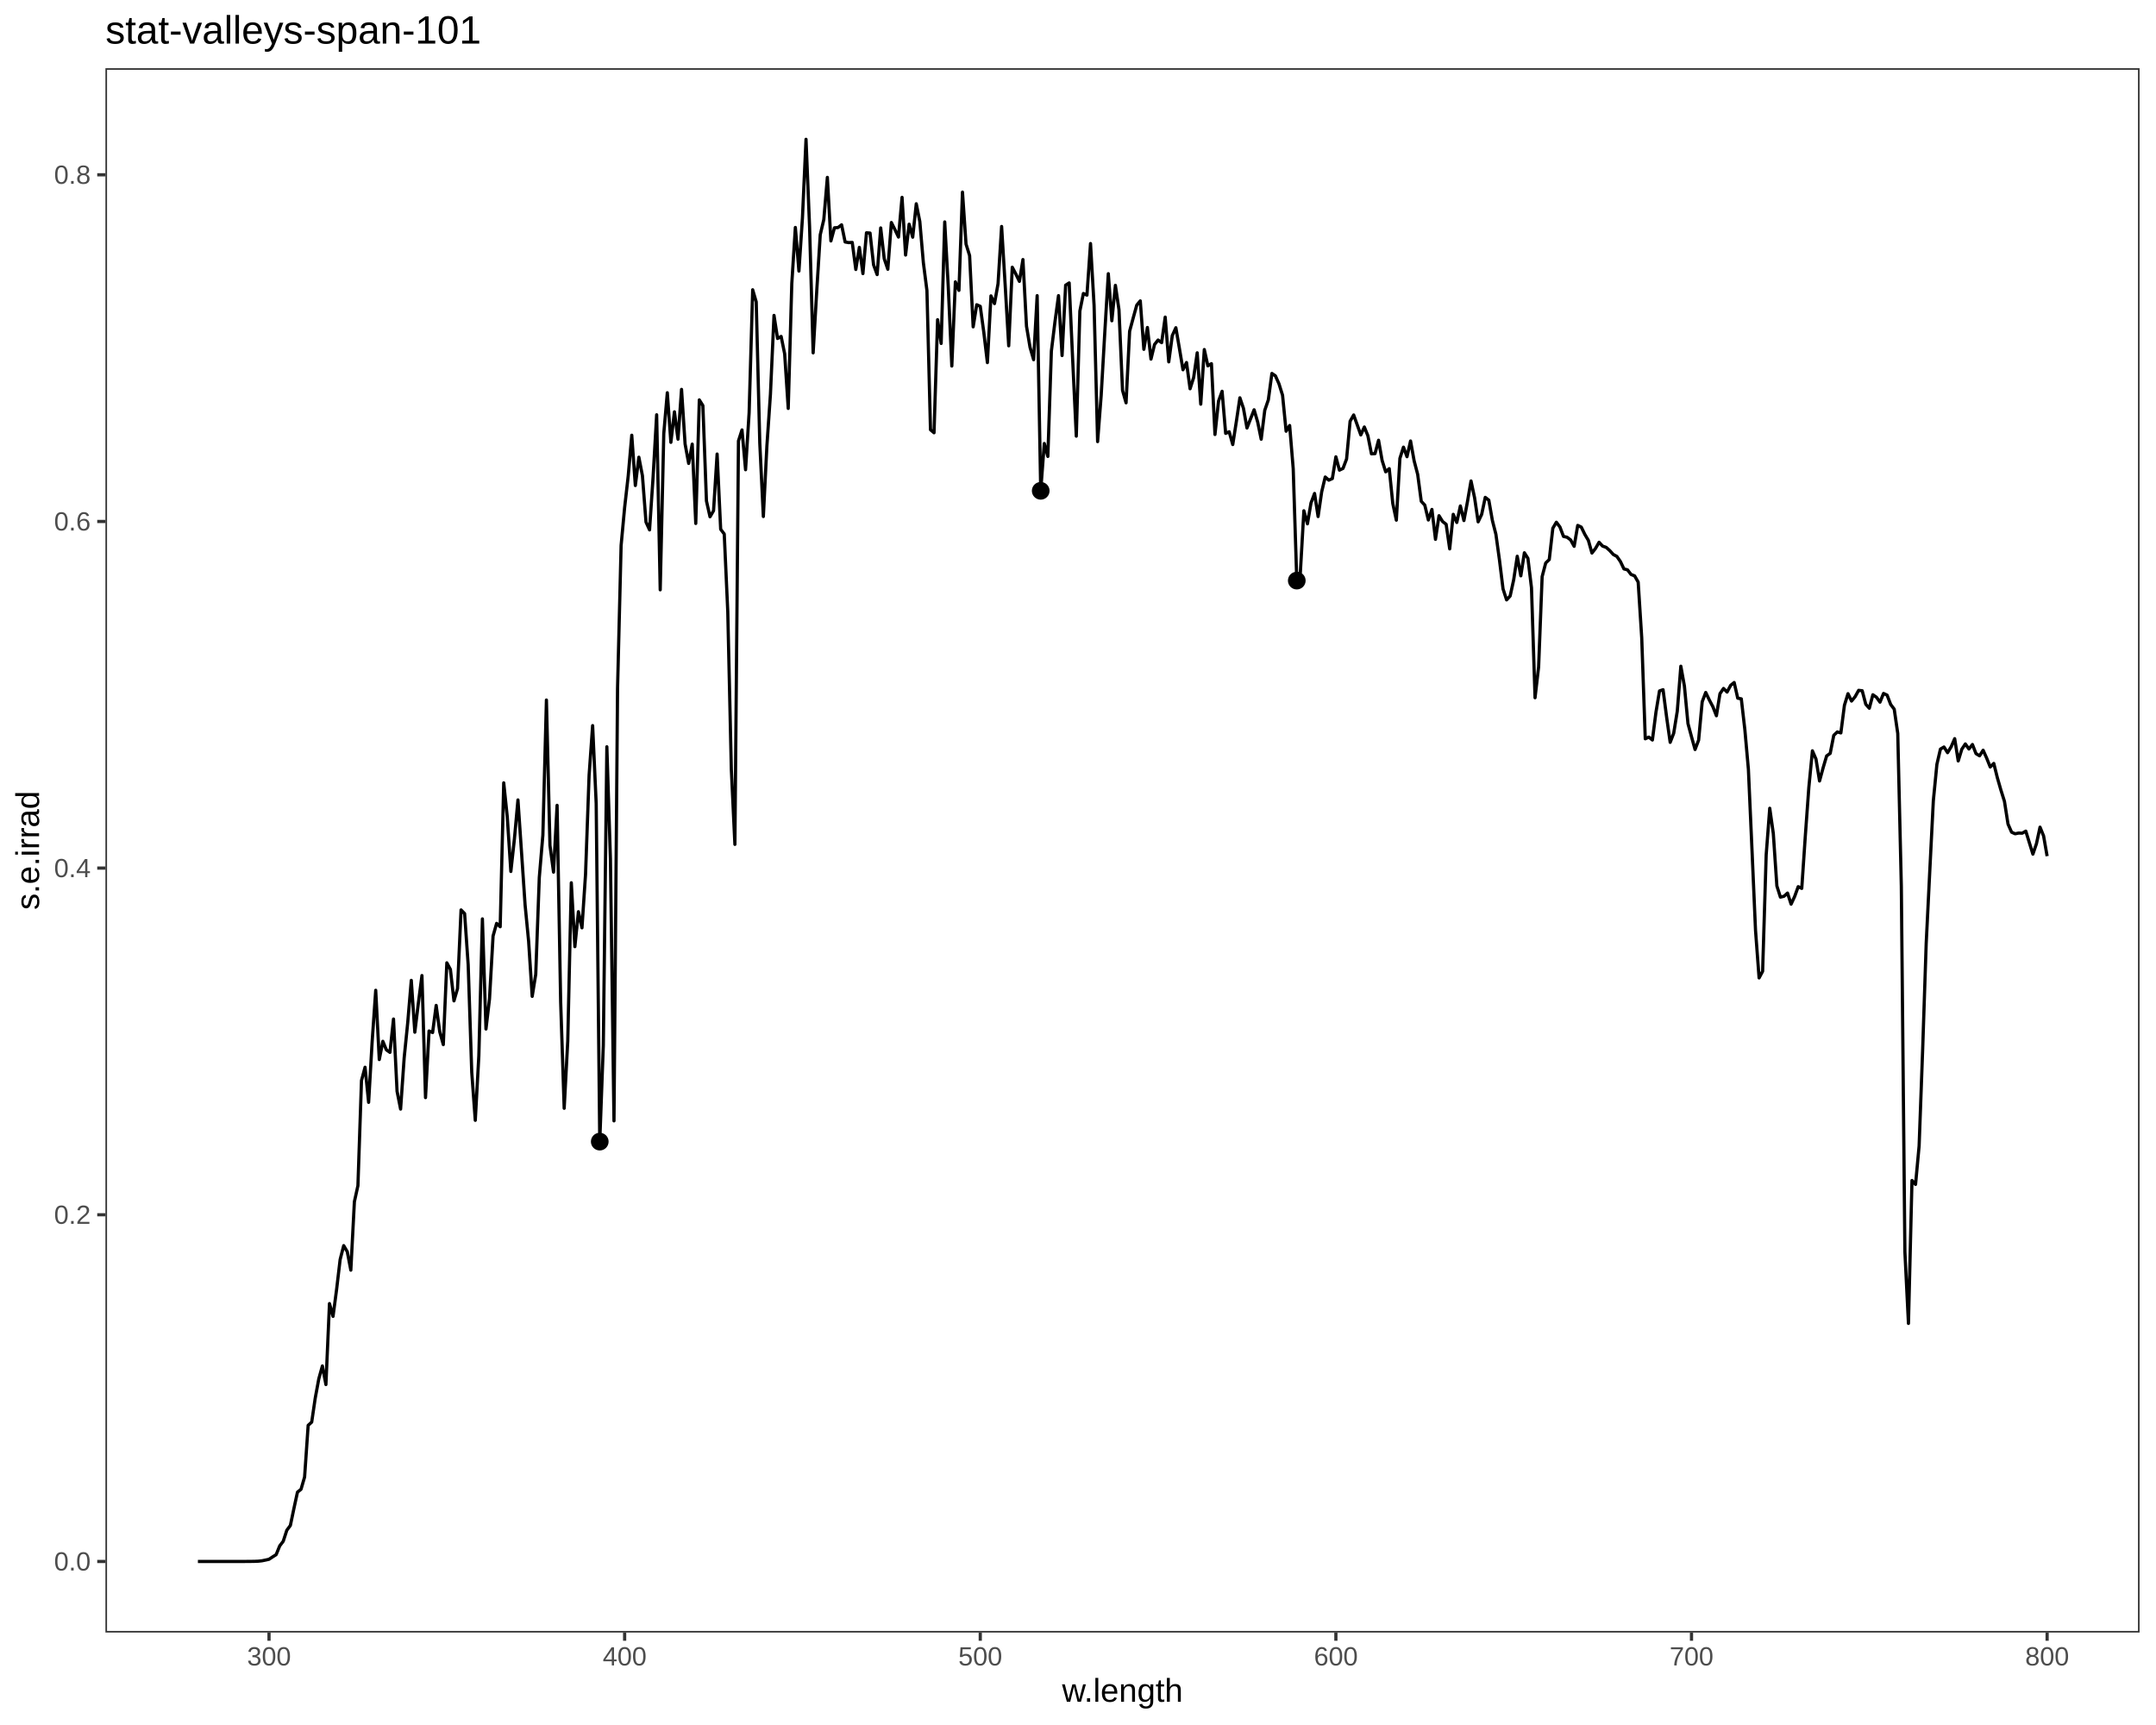
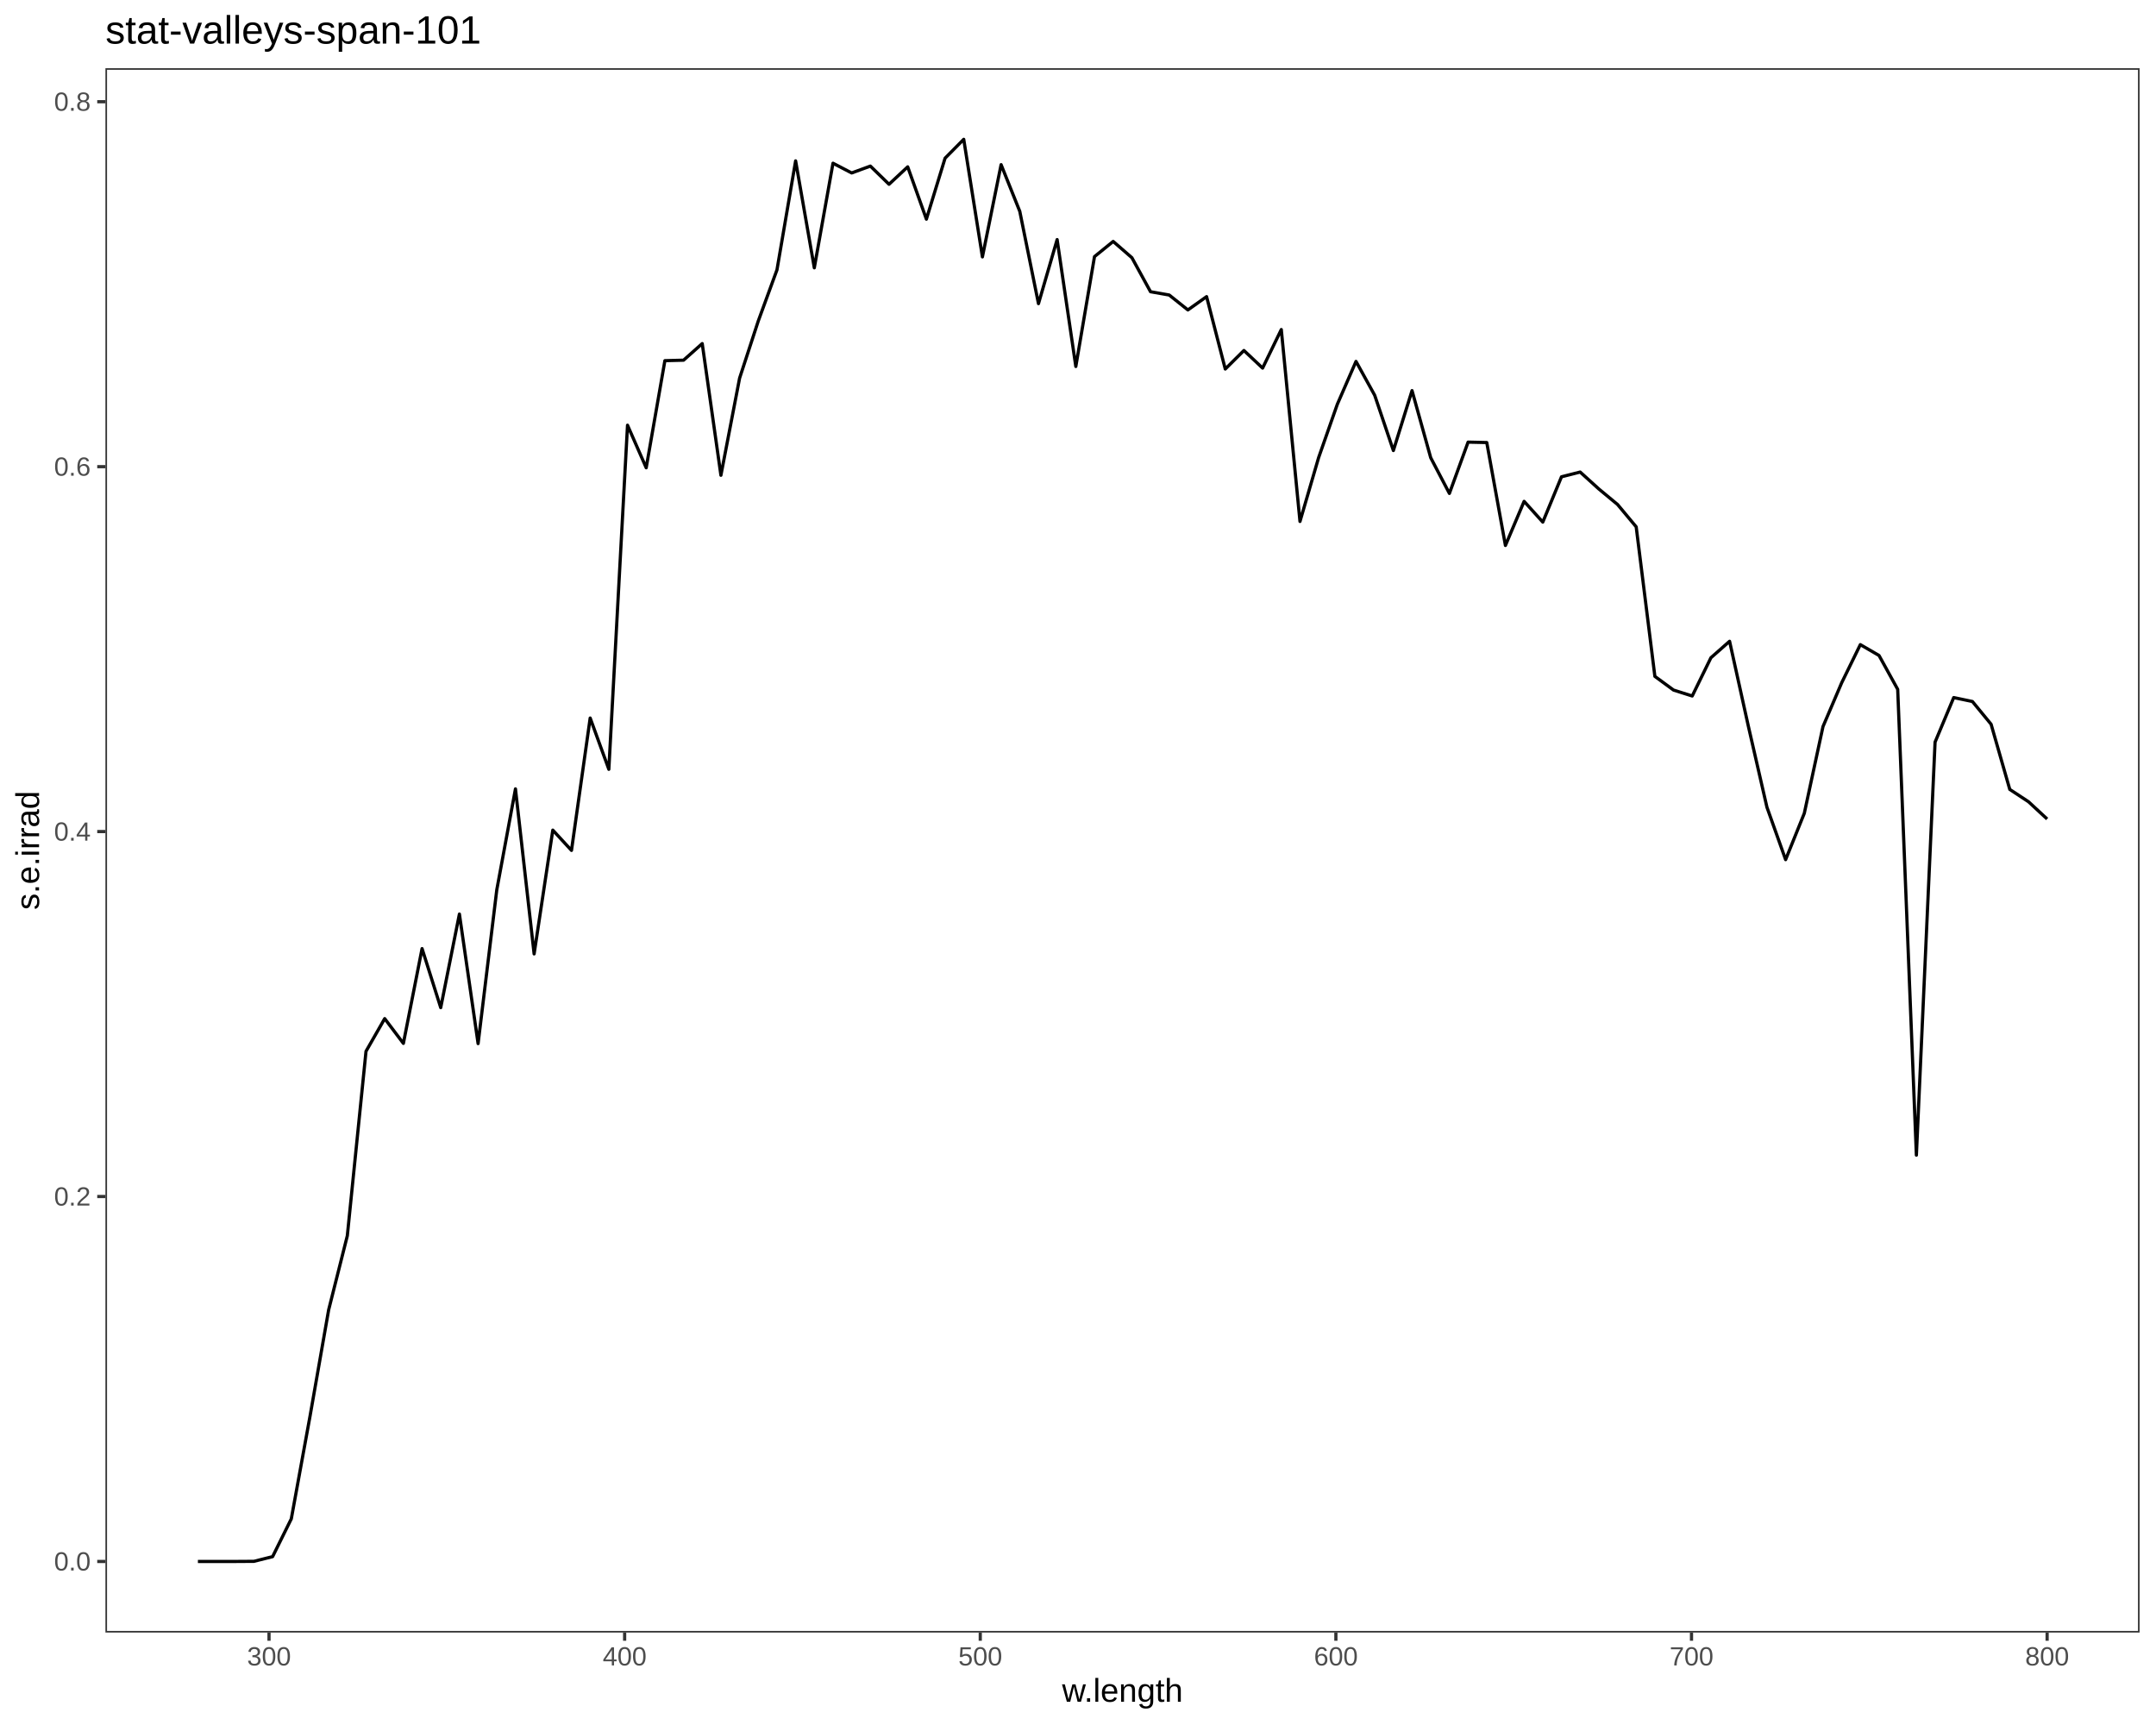
<svg xmlns="http://www.w3.org/2000/svg" viewBox="0 0 720.00 576.00">
  <defs>
    <style type="text/css">
    line, polyline, polygon, path, rect, circle {
      fill: none;
      stroke: #000000;
      stroke-linecap: round;
      stroke-linejoin: round;
      stroke-miterlimit: 10.00;
    }
  </style>
  </defs>
  <rect width="100%" height="100%" style="stroke: none; fill: #FFFFFF;" />
  <rect x="0.00" y="0.00" width="720.00" height="576.00" style="stroke-width: 1.07; stroke: #FFFFFF; fill: #FFFFFF;" />
  <defs>
    <clipPath id="cpMzUuMjF8NzE0LjUyfDU0NS4xM3wyMi43Nw==">
      <rect x="35.21" y="22.77" width="679.31" height="522.36" />
    </clipPath>
  </defs>
  <rect x="35.21" y="22.77" width="679.31" height="522.36" style="stroke-width: 1.07; stroke: none; fill: #FFFFFF;" clip-path="url(#cpMzUuMjF8NzE0LjUyfDU0NS4xM3wyMi43Nw==)" />
-   <polyline points="66.09,521.39 67.19,521.39 68.28,521.39 69.38,521.39 70.48,521.39 71.57,521.39 72.67,521.39 73.76,521.39 74.86,521.39 75.96,521.39 77.05,521.39 78.15,521.39 79.25,521.39 80.34,521.39 81.53,521.39 82.72,521.38 83.90,521.37 85.09,521.35 86.28,521.30 87.47,521.17 88.66,520.93 89.84,520.66 91.03,519.87 92.22,519.12 93.41,516.19 94.59,514.64 95.78,510.97 96.97,509.37 98.16,503.68 99.34,498.25 100.53,497.29 101.72,493.19 102.91,475.94 104.09,474.87 105.28,466.81 106.47,460.38 107.66,456.11 108.84,462.32 110.03,435.28 111.22,439.55 112.41,430.54 113.59,420.58 114.78,415.93 115.97,417.95 117.16,424.12 118.35,401.26 119.53,395.90 120.72,360.81 121.91,356.37 123.10,368.09 124.28,347.82 125.47,330.67 126.66,353.80 127.85,347.71 129.03,350.56 130.22,351.40 131.41,340.27 132.60,364.40 133.78,370.34 134.97,353.27 136.16,341.48 137.35,327.36 138.53,344.67 139.72,334.91 140.91,325.75 142.10,366.51 143.28,344.26 144.47,344.78 145.66,335.72 146.85,344.51 148.04,348.81 149.22,321.50 150.41,323.70 151.60,334.20 152.79,330.10 153.97,303.84 155.16,305.06 156.35,322.19 157.54,358.04 158.72,374.09 159.91,352.56 161.10,306.83 162.29,343.60 163.47,333.56 164.66,312.54 165.85,308.32 167.04,309.45 168.22,261.40 169.41,272.82 170.60,290.99 171.79,280.15 172.97,267.11 174.16,284.50 175.35,302.12 176.54,314.36 177.73,332.70 178.91,325.33 180.10,292.98 181.29,278.89 182.48,233.75 183.66,282.26 184.85,291.22 186.04,268.91 187.23,334.44 188.41,370.07 189.60,347.66 190.79,294.77 191.98,316.10 193.16,304.43 194.35,309.81 195.54,291.98 196.73,258.89 197.91,242.29 199.10,268.32 200.29,381.20 201.48,349.11 202.66,249.36 203.85,286.72 205.04,374.27 206.23,229.93 207.42,182.15 208.60,169.42 209.79,158.97 210.98,145.33 212.17,162.12 213.35,152.67 214.54,158.85 215.73,174.32 216.92,176.94 218.10,159.29 219.29,138.50 220.48,196.95 221.67,144.76 222.85,131.14 224.04,147.70 225.23,137.51 226.42,146.65 227.60,130.02 228.79,148.27 229.98,154.74 231.17,148.30 232.35,174.79 233.54,133.53 234.73,135.43 235.92,167.28 237.11,172.56 238.29,170.53 239.48,151.61 240.67,176.74 241.86,178.30 243.04,204.22 244.23,256.86 245.42,281.95 246.61,147.23 247.79,143.56 248.98,156.85 250.17,137.83 251.36,96.76 252.54,100.80 253.73,147.88 254.92,172.47 256.11,148.85 257.29,131.62 258.48,105.32 259.67,113.02 260.86,112.34 262.04,118.15 263.23,136.38 264.42,94.72 265.61,75.95 266.80,90.52 267.98,72.74 269.17,46.52 270.36,75.74 271.55,117.82 272.73,97.51 273.92,78.40 275.11,73.33 276.30,59.23 277.48,80.45 278.67,76.06 279.86,75.98 281.05,75.07 282.23,80.80 283.42,81.01 284.61,80.95 285.80,89.98 286.98,82.60 288.17,91.36 289.36,77.73 290.55,77.82 291.73,88.43 292.92,91.69 294.11,76.11 295.30,86.43 296.49,89.91 297.67,74.30 298.86,76.67 300.05,79.16 301.24,65.90 302.42,85.16 303.61,74.86 304.80,79.20 305.99,68.04 307.17,73.96 308.36,87.72 309.55,97.02 310.74,143.50 311.92,144.50 313.11,106.75 314.30,114.68 315.49,74.10 316.67,95.63 317.86,122.22 319.05,94.12 320.24,96.96 321.42,64.15 322.61,81.50 323.80,85.34 324.99,109.14 326.18,101.76 327.36,102.29 328.55,111.03 329.74,121.08 330.93,98.80 332.11,101.38 333.30,94.72 334.49,75.62 335.68,95.19 336.86,115.47 338.05,89.23 339.24,91.50 340.43,93.96 341.61,86.67 342.80,108.94 343.99,116.00 345.18,120.11 346.36,98.72 347.55,163.89 348.74,148.09 349.93,152.41 351.11,117.21 352.30,107.51 353.49,98.72 354.68,118.72 355.87,95.23 357.05,94.47 358.24,120.54 359.43,145.64 360.62,103.87 361.80,98.00 362.99,98.55 364.18,81.32 365.37,101.98 366.55,147.46 367.74,132.02 368.93,111.33 370.12,91.39 371.30,107.11 372.49,95.28 373.68,103.40 374.87,130.34 376.05,134.51 377.24,110.60 378.43,106.18 379.62,101.89 380.80,100.47 381.99,116.64 383.18,109.35 384.37,119.91 385.56,115.03 386.74,113.54 387.93,114.42 389.12,105.89 390.31,120.83 391.49,112.06 392.68,109.43 393.87,116.37 395.06,123.47 396.24,121.05 397.43,129.81 398.62,126.08 399.81,117.81 400.99,134.96 402.18,116.72 403.37,122.16 404.56,121.43 405.74,145.08 406.93,133.94 408.12,130.65 409.31,144.71 410.49,144.17 411.68,148.44 412.87,140.83 414.06,132.83 415.25,136.34 416.43,142.92 417.62,139.86 418.81,136.83 420.00,140.92 421.18,146.66 422.37,137.00 423.56,133.53 424.75,124.70 425.93,125.50 427.12,128.17 428.31,131.98 429.50,143.99 430.68,142.08 431.87,156.48 433.06,193.87 434.25,191.23 435.43,170.55 436.62,174.91 437.81,167.95 439.00,164.77 440.18,172.48 441.37,164.27 442.56,159.28 443.75,160.33 444.94,159.80 446.12,152.54 447.31,156.99 448.50,156.41 449.69,153.26 450.87,140.65 452.06,138.56 453.25,141.88 454.44,145.23 455.62,142.58 456.81,145.50 458.00,151.54 459.19,151.47 460.37,147.00 461.56,153.76 462.75,157.55 463.94,156.49 465.12,168.11 466.31,173.69 467.50,153.05 468.69,149.31 469.87,152.50 471.06,147.25 472.25,153.87 473.44,158.42 474.63,167.40 475.81,168.66 477.00,173.63 478.19,170.11 479.38,180.09 480.56,172.20 481.75,174.13 482.94,175.07 484.13,183.28 485.31,171.74 486.50,174.46 487.69,168.95 488.88,173.82 490.06,167.52 491.25,160.60 492.44,166.20 493.63,174.25 494.81,171.75 496.00,166.08 497.19,167.01 498.38,173.77 499.56,178.41 500.75,187.00 501.94,196.64 503.13,200.31 504.32,199.01 505.50,193.59 506.69,185.74 507.88,192.28 509.07,184.58 510.25,186.44 511.44,196.24 512.63,232.98 513.82,222.73 515.00,192.54 516.19,187.99 517.38,186.85 518.57,176.38 519.75,174.38 520.94,175.97 522.13,179.12 523.32,179.39 524.50,180.27 525.69,182.42 526.88,175.44 528.07,176.01 529.25,178.43 530.44,180.44 531.63,184.67 532.82,183.14 534.01,181.07 535.19,182.35 536.38,182.77 537.57,183.83 538.76,185.15 539.94,185.78 541.13,187.48 542.32,189.97 543.51,190.28 544.69,191.82 545.88,192.29 547.07,194.36 548.26,213.02 549.44,246.69 550.63,246.13 551.82,247.10 553.01,237.83 554.19,230.72 555.38,230.30 556.57,239.47 557.76,247.88 558.94,244.83 560.13,237.47 561.32,222.46 562.51,229.06 563.70,241.61 564.88,246.00 566.07,250.27 567.26,247.14 568.45,234.33 569.63,231.22 570.82,233.71 572.01,235.96 573.20,239.00 574.38,231.65 575.57,229.88 576.76,231.09 577.95,228.85 579.13,227.90 580.32,233.13 581.51,233.35 582.70,243.67 583.88,256.88 585.07,283.54 586.26,310.65 587.45,326.54 588.63,324.33 589.82,285.44 591.01,269.89 592.20,278.30 593.39,295.84 594.57,299.56 595.76,299.28 596.95,298.21 598.14,301.91 599.32,299.37 600.51,296.07 601.70,296.65 602.89,279.12 604.07,262.88 605.26,250.71 606.45,253.46 607.64,260.78 608.82,256.43 610.01,252.41 611.20,251.56 612.39,245.53 613.57,244.40 614.76,244.73 615.95,235.50 617.14,231.63 618.32,234.09 619.51,232.65 620.70,230.51 621.89,230.65 623.08,235.17 624.26,236.49 625.45,231.99 626.64,232.81 627.83,234.46 629.01,231.55 630.20,232.11 631.39,235.23 632.58,236.80 633.76,244.92 634.95,295.87 636.14,417.99 637.33,441.91 638.51,394.18 639.70,395.49 640.89,382.67 642.08,350.29 643.26,314.93 644.45,290.92 645.64,267.40 646.83,255.22 648.01,250.13 649.20,249.43 650.39,251.33 651.58,249.39 652.77,246.65 653.95,254.09 655.14,250.20 656.33,248.41 657.52,250.10 658.70,248.60 659.89,251.65 661.08,252.37 662.27,250.51 663.45,253.14 664.64,256.11 665.83,254.92 667.02,259.70 668.20,263.79 669.39,267.58 670.58,275.16 671.77,277.87 672.95,278.41 674.14,278.17 675.33,278.21 676.52,277.53 677.70,281.37 678.89,285.21 680.08,281.70 681.27,276.20 682.46,279.12 683.64,285.88 " style="stroke-width: 1.07; stroke-linecap: butt;" clip-path="url(#cpMzUuMjF8NzE0LjUyfDU0NS4xM3wyMi43Nw==)" />
-   <circle cx="200.29" cy="381.20" r="1.95pt" style="stroke-width: 0.71; fill: #000000;" clip-path="url(#cpMzUuMjF8NzE0LjUyfDU0NS4xM3wyMi43Nw==)" />
-   <circle cx="347.55" cy="163.89" r="1.95pt" style="stroke-width: 0.71; fill: #000000;" clip-path="url(#cpMzUuMjF8NzE0LjUyfDU0NS4xM3wyMi43Nw==)" />
-   <circle cx="433.06" cy="193.87" r="1.95pt" style="stroke-width: 0.71; fill: #000000;" clip-path="url(#cpMzUuMjF8NzE0LjUyfDU0NS4xM3wyMi43Nw==)" />
+   <polyline points="66.09,521.39 72.33,521.39 78.57,521.39 84.80,521.35 91.04,519.78 97.28,507.16 103.52,472.96 109.76,437.36 115.99,412.63 122.23,351.04 128.47,340.13 134.71,348.40 140.95,316.75 147.18,336.47 153.42,305.22 159.66,348.47 165.90,297.14 172.14,263.42 178.37,318.52 184.61,277.19 190.85,283.96 197.09,239.76 203.32,256.88 209.56,141.98 215.80,156.20 222.04,120.43 228.28,120.27 234.51,114.73 240.75,158.70 246.99,126.27 253.23,107.18 259.47,90.11 265.70,53.72 271.94,89.43 278.18,54.50 284.42,57.75 290.66,55.46 296.89,61.53 303.13,55.71 309.37,73.18 315.61,52.82 321.84,46.52 328.08,85.78 334.32,54.98 340.56,70.58 346.80,101.39 353.03,80.00 359.27,122.37 365.51,85.68 371.75,80.62 377.99,86.04 384.22,97.41 390.46,98.51 396.70,103.49 402.94,99.05 409.18,123.22 415.41,117.03 421.65,122.91 427.89,110.04 434.13,174.12 440.36,152.79 446.60,135.00 452.84,120.68 459.08,131.98 465.32,150.44 471.55,130.43 477.79,152.84 484.03,164.76 490.27,147.63 496.51,147.77 502.74,182.14 508.98,167.41 515.22,174.34 521.46,159.21 527.70,157.62 533.93,163.27 540.17,168.44 546.41,175.92 552.65,225.85 558.88,230.42 565.12,232.40 571.36,219.63 577.60,214.13 583.84,242.38 590.07,269.54 596.31,287.05 602.55,271.57 608.79,242.61 615.03,227.99 621.26,215.25 627.50,218.87 633.74,230.18 639.98,385.72 646.22,247.80 652.45,232.93 658.69,234.24 664.93,241.83 671.17,263.60 677.41,267.70 683.64,273.47 " style="stroke-width: 1.07; stroke-linecap: butt;" clip-path="url(#cpMzUuMjF8NzE0LjUyfDU0NS4xM3wyMi43Nw==)" />
  <rect x="35.21" y="22.77" width="679.31" height="522.36" style="stroke-width: 1.07; stroke: #333333;" clip-path="url(#cpMzUuMjF8NzE0LjUyfDU0NS4xM3wyMi43Nw==)" />
  <defs>
    <clipPath id="cpMC4wMHw3MjAuMDB8NTc2LjAwfDAuMDA=">
      <rect x="0.00" y="0.00" width="720.00" height="576.00" />
    </clipPath>
  </defs>
  <g clip-path="url(#cpMC4wMHw3MjAuMDB8NTc2LjAwfDAuMDA=)">
    <text x="18.06" y="524.41" style="font-size: 8.80px; fill: #4D4D4D; font-family: Liberation Sans;" textLength="12.22px" lengthAdjust="spacingAndGlyphs">0.0</text>
  </g>
  <g clip-path="url(#cpMC4wMHw3MjAuMDB8NTc2LjAwfDAuMDA=)">
-     <text x="18.06" y="408.65" style="font-size: 8.80px; fill: #4D4D4D; font-family: Liberation Sans;" textLength="12.22px" lengthAdjust="spacingAndGlyphs">0.2</text>
+     <text x="18.06" y="402.55" style="font-size: 8.80px; fill: #4D4D4D; font-family: Liberation Sans;" textLength="12.22px" lengthAdjust="spacingAndGlyphs">0.2</text>
  </g>
  <g clip-path="url(#cpMC4wMHw3MjAuMDB8NTc2LjAwfDAuMDA=)">
-     <text x="18.06" y="292.90" style="font-size: 8.80px; fill: #4D4D4D; font-family: Liberation Sans;" textLength="12.22px" lengthAdjust="spacingAndGlyphs">0.4</text>
+     <text x="18.06" y="280.70" style="font-size: 8.80px; fill: #4D4D4D; font-family: Liberation Sans;" textLength="12.22px" lengthAdjust="spacingAndGlyphs">0.4</text>
  </g>
  <g clip-path="url(#cpMC4wMHw3MjAuMDB8NTc2LjAwfDAuMDA=)">
-     <text x="18.06" y="177.14" style="font-size: 8.80px; fill: #4D4D4D; font-family: Liberation Sans;" textLength="12.22px" lengthAdjust="spacingAndGlyphs">0.6</text>
+     <text x="18.06" y="158.84" style="font-size: 8.80px; fill: #4D4D4D; font-family: Liberation Sans;" textLength="12.22px" lengthAdjust="spacingAndGlyphs">0.6</text>
  </g>
  <g clip-path="url(#cpMC4wMHw3MjAuMDB8NTc2LjAwfDAuMDA=)">
-     <text x="18.06" y="61.38" style="font-size: 8.80px; fill: #4D4D4D; font-family: Liberation Sans;" textLength="12.22px" lengthAdjust="spacingAndGlyphs">0.8</text>
+     <text x="18.06" y="36.98" style="font-size: 8.80px; fill: #4D4D4D; font-family: Liberation Sans;" textLength="12.22px" lengthAdjust="spacingAndGlyphs">0.8</text>
  </g>
  <polyline points="32.47,521.39 35.21,521.39 " style="stroke-width: 1.07; stroke: #333333; stroke-linecap: butt;" clip-path="url(#cpMC4wMHw3MjAuMDB8NTc2LjAwfDAuMDA=)" />
-   <polyline points="32.47,405.63 35.21,405.63 " style="stroke-width: 1.07; stroke: #333333; stroke-linecap: butt;" clip-path="url(#cpMC4wMHw3MjAuMDB8NTc2LjAwfDAuMDA=)" />
-   <polyline points="32.47,289.87 35.21,289.87 " style="stroke-width: 1.07; stroke: #333333; stroke-linecap: butt;" clip-path="url(#cpMC4wMHw3MjAuMDB8NTc2LjAwfDAuMDA=)" />
-   <polyline points="32.47,174.12 35.21,174.12 " style="stroke-width: 1.07; stroke: #333333; stroke-linecap: butt;" clip-path="url(#cpMC4wMHw3MjAuMDB8NTc2LjAwfDAuMDA=)" />
-   <polyline points="32.47,58.36 35.21,58.36 " style="stroke-width: 1.07; stroke: #333333; stroke-linecap: butt;" clip-path="url(#cpMC4wMHw3MjAuMDB8NTc2LjAwfDAuMDA=)" />
+   <polyline points="32.47,399.53 35.21,399.53 " style="stroke-width: 1.07; stroke: #333333; stroke-linecap: butt;" clip-path="url(#cpMC4wMHw3MjAuMDB8NTc2LjAwfDAuMDA=)" />
+   <polyline points="32.47,277.67 35.21,277.67 " style="stroke-width: 1.07; stroke: #333333; stroke-linecap: butt;" clip-path="url(#cpMC4wMHw3MjAuMDB8NTc2LjAwfDAuMDA=)" />
+   <polyline points="32.47,155.82 35.21,155.82 " style="stroke-width: 1.07; stroke: #333333; stroke-linecap: butt;" clip-path="url(#cpMC4wMHw3MjAuMDB8NTc2LjAwfDAuMDA=)" />
+   <polyline points="32.47,33.96 35.21,33.96 " style="stroke-width: 1.07; stroke: #333333; stroke-linecap: butt;" clip-path="url(#cpMC4wMHw3MjAuMDB8NTc2LjAwfDAuMDA=)" />
  <polyline points="89.84,547.87 89.84,545.13 " style="stroke-width: 1.07; stroke: #333333; stroke-linecap: butt;" clip-path="url(#cpMC4wMHw3MjAuMDB8NTc2LjAwfDAuMDA=)" />
  <polyline points="208.60,547.87 208.60,545.13 " style="stroke-width: 1.07; stroke: #333333; stroke-linecap: butt;" clip-path="url(#cpMC4wMHw3MjAuMDB8NTc2LjAwfDAuMDA=)" />
  <polyline points="327.36,547.87 327.36,545.13 " style="stroke-width: 1.07; stroke: #333333; stroke-linecap: butt;" clip-path="url(#cpMC4wMHw3MjAuMDB8NTc2LjAwfDAuMDA=)" />
  <polyline points="446.12,547.87 446.12,545.13 " style="stroke-width: 1.07; stroke: #333333; stroke-linecap: butt;" clip-path="url(#cpMC4wMHw3MjAuMDB8NTc2LjAwfDAuMDA=)" />
  <polyline points="564.88,547.87 564.88,545.13 " style="stroke-width: 1.07; stroke: #333333; stroke-linecap: butt;" clip-path="url(#cpMC4wMHw3MjAuMDB8NTc2LjAwfDAuMDA=)" />
  <polyline points="683.64,547.87 683.64,545.13 " style="stroke-width: 1.07; stroke: #333333; stroke-linecap: butt;" clip-path="url(#cpMC4wMHw3MjAuMDB8NTc2LjAwfDAuMDA=)" />
  <g clip-path="url(#cpMC4wMHw3MjAuMDB8NTc2LjAwfDAuMDA=)">
    <text x="82.51" y="556.11" style="font-size: 8.80px; fill: #4D4D4D; font-family: Liberation Sans;" textLength="14.67px" lengthAdjust="spacingAndGlyphs">300</text>
  </g>
  <g clip-path="url(#cpMC4wMHw3MjAuMDB8NTc2LjAwfDAuMDA=)">
    <text x="201.27" y="556.11" style="font-size: 8.80px; fill: #4D4D4D; font-family: Liberation Sans;" textLength="14.67px" lengthAdjust="spacingAndGlyphs">400</text>
  </g>
  <g clip-path="url(#cpMC4wMHw3MjAuMDB8NTc2LjAwfDAuMDA=)">
    <text x="320.03" y="556.11" style="font-size: 8.80px; fill: #4D4D4D; font-family: Liberation Sans;" textLength="14.67px" lengthAdjust="spacingAndGlyphs">500</text>
  </g>
  <g clip-path="url(#cpMC4wMHw3MjAuMDB8NTc2LjAwfDAuMDA=)">
    <text x="438.79" y="556.11" style="font-size: 8.80px; fill: #4D4D4D; font-family: Liberation Sans;" textLength="14.67px" lengthAdjust="spacingAndGlyphs">600</text>
  </g>
  <g clip-path="url(#cpMC4wMHw3MjAuMDB8NTc2LjAwfDAuMDA=)">
    <text x="557.55" y="556.11" style="font-size: 8.80px; fill: #4D4D4D; font-family: Liberation Sans;" textLength="14.67px" lengthAdjust="spacingAndGlyphs">700</text>
  </g>
  <g clip-path="url(#cpMC4wMHw3MjAuMDB8NTc2LjAwfDAuMDA=)">
    <text x="676.31" y="556.11" style="font-size: 8.80px; fill: #4D4D4D; font-family: Liberation Sans;" textLength="14.67px" lengthAdjust="spacingAndGlyphs">800</text>
  </g>
  <g clip-path="url(#cpMC4wMHw3MjAuMDB8NTc2LjAwfDAuMDA=)">
    <text x="354.67" y="568.24" style="font-size: 11.00px; font-family: Liberation Sans;" textLength="40.39px" lengthAdjust="spacingAndGlyphs">w.length</text>
  </g>
  <g clip-path="url(#cpMC4wMHw3MjAuMDB8NTc2LjAwfDAuMDA=)">
    <text transform="translate(13.04,303.83) rotate(-90)" style="font-size: 11.00px; font-family: Liberation Sans;" textLength="39.75px" lengthAdjust="spacingAndGlyphs">s.e.irrad</text>
  </g>
  <g clip-path="url(#cpMC4wMHw3MjAuMDB8NTc2LjAwfDAuMDA=)">
    <text x="35.21" y="14.56" style="font-size: 13.20px; font-family: Liberation Sans;" textLength="125.28px" lengthAdjust="spacingAndGlyphs">stat-valleys-span-101</text>
  </g>
</svg>
